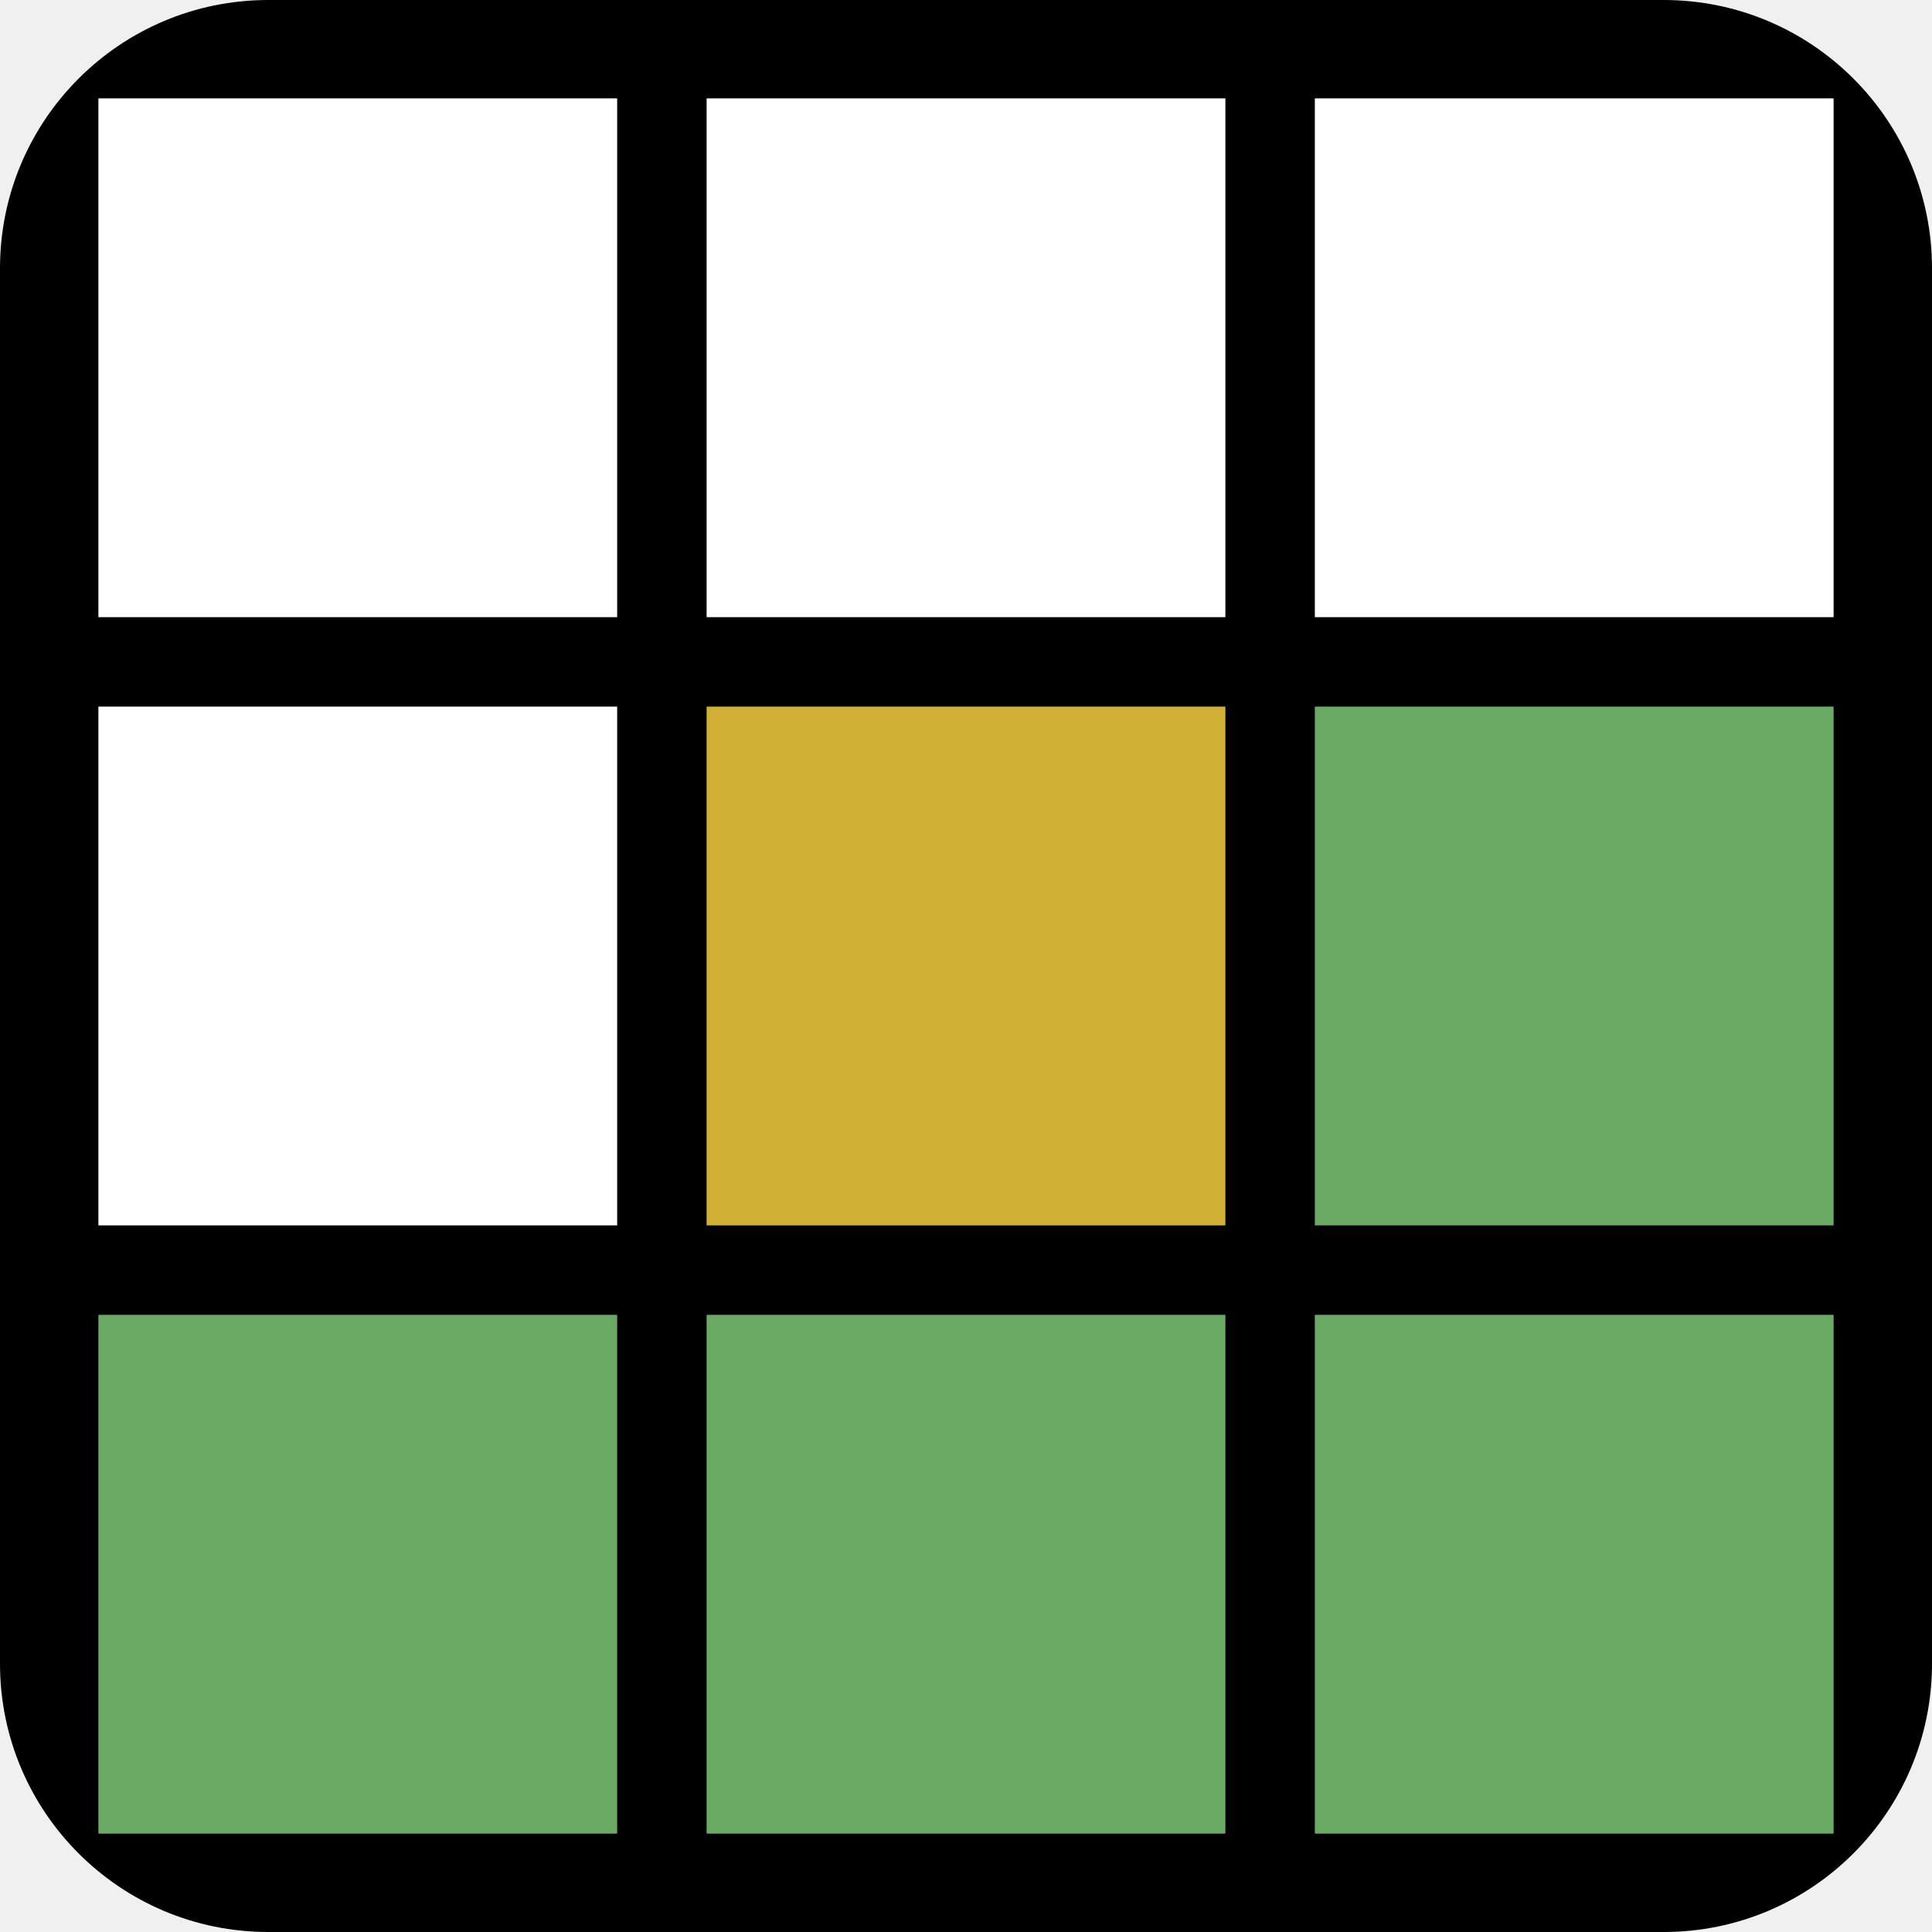
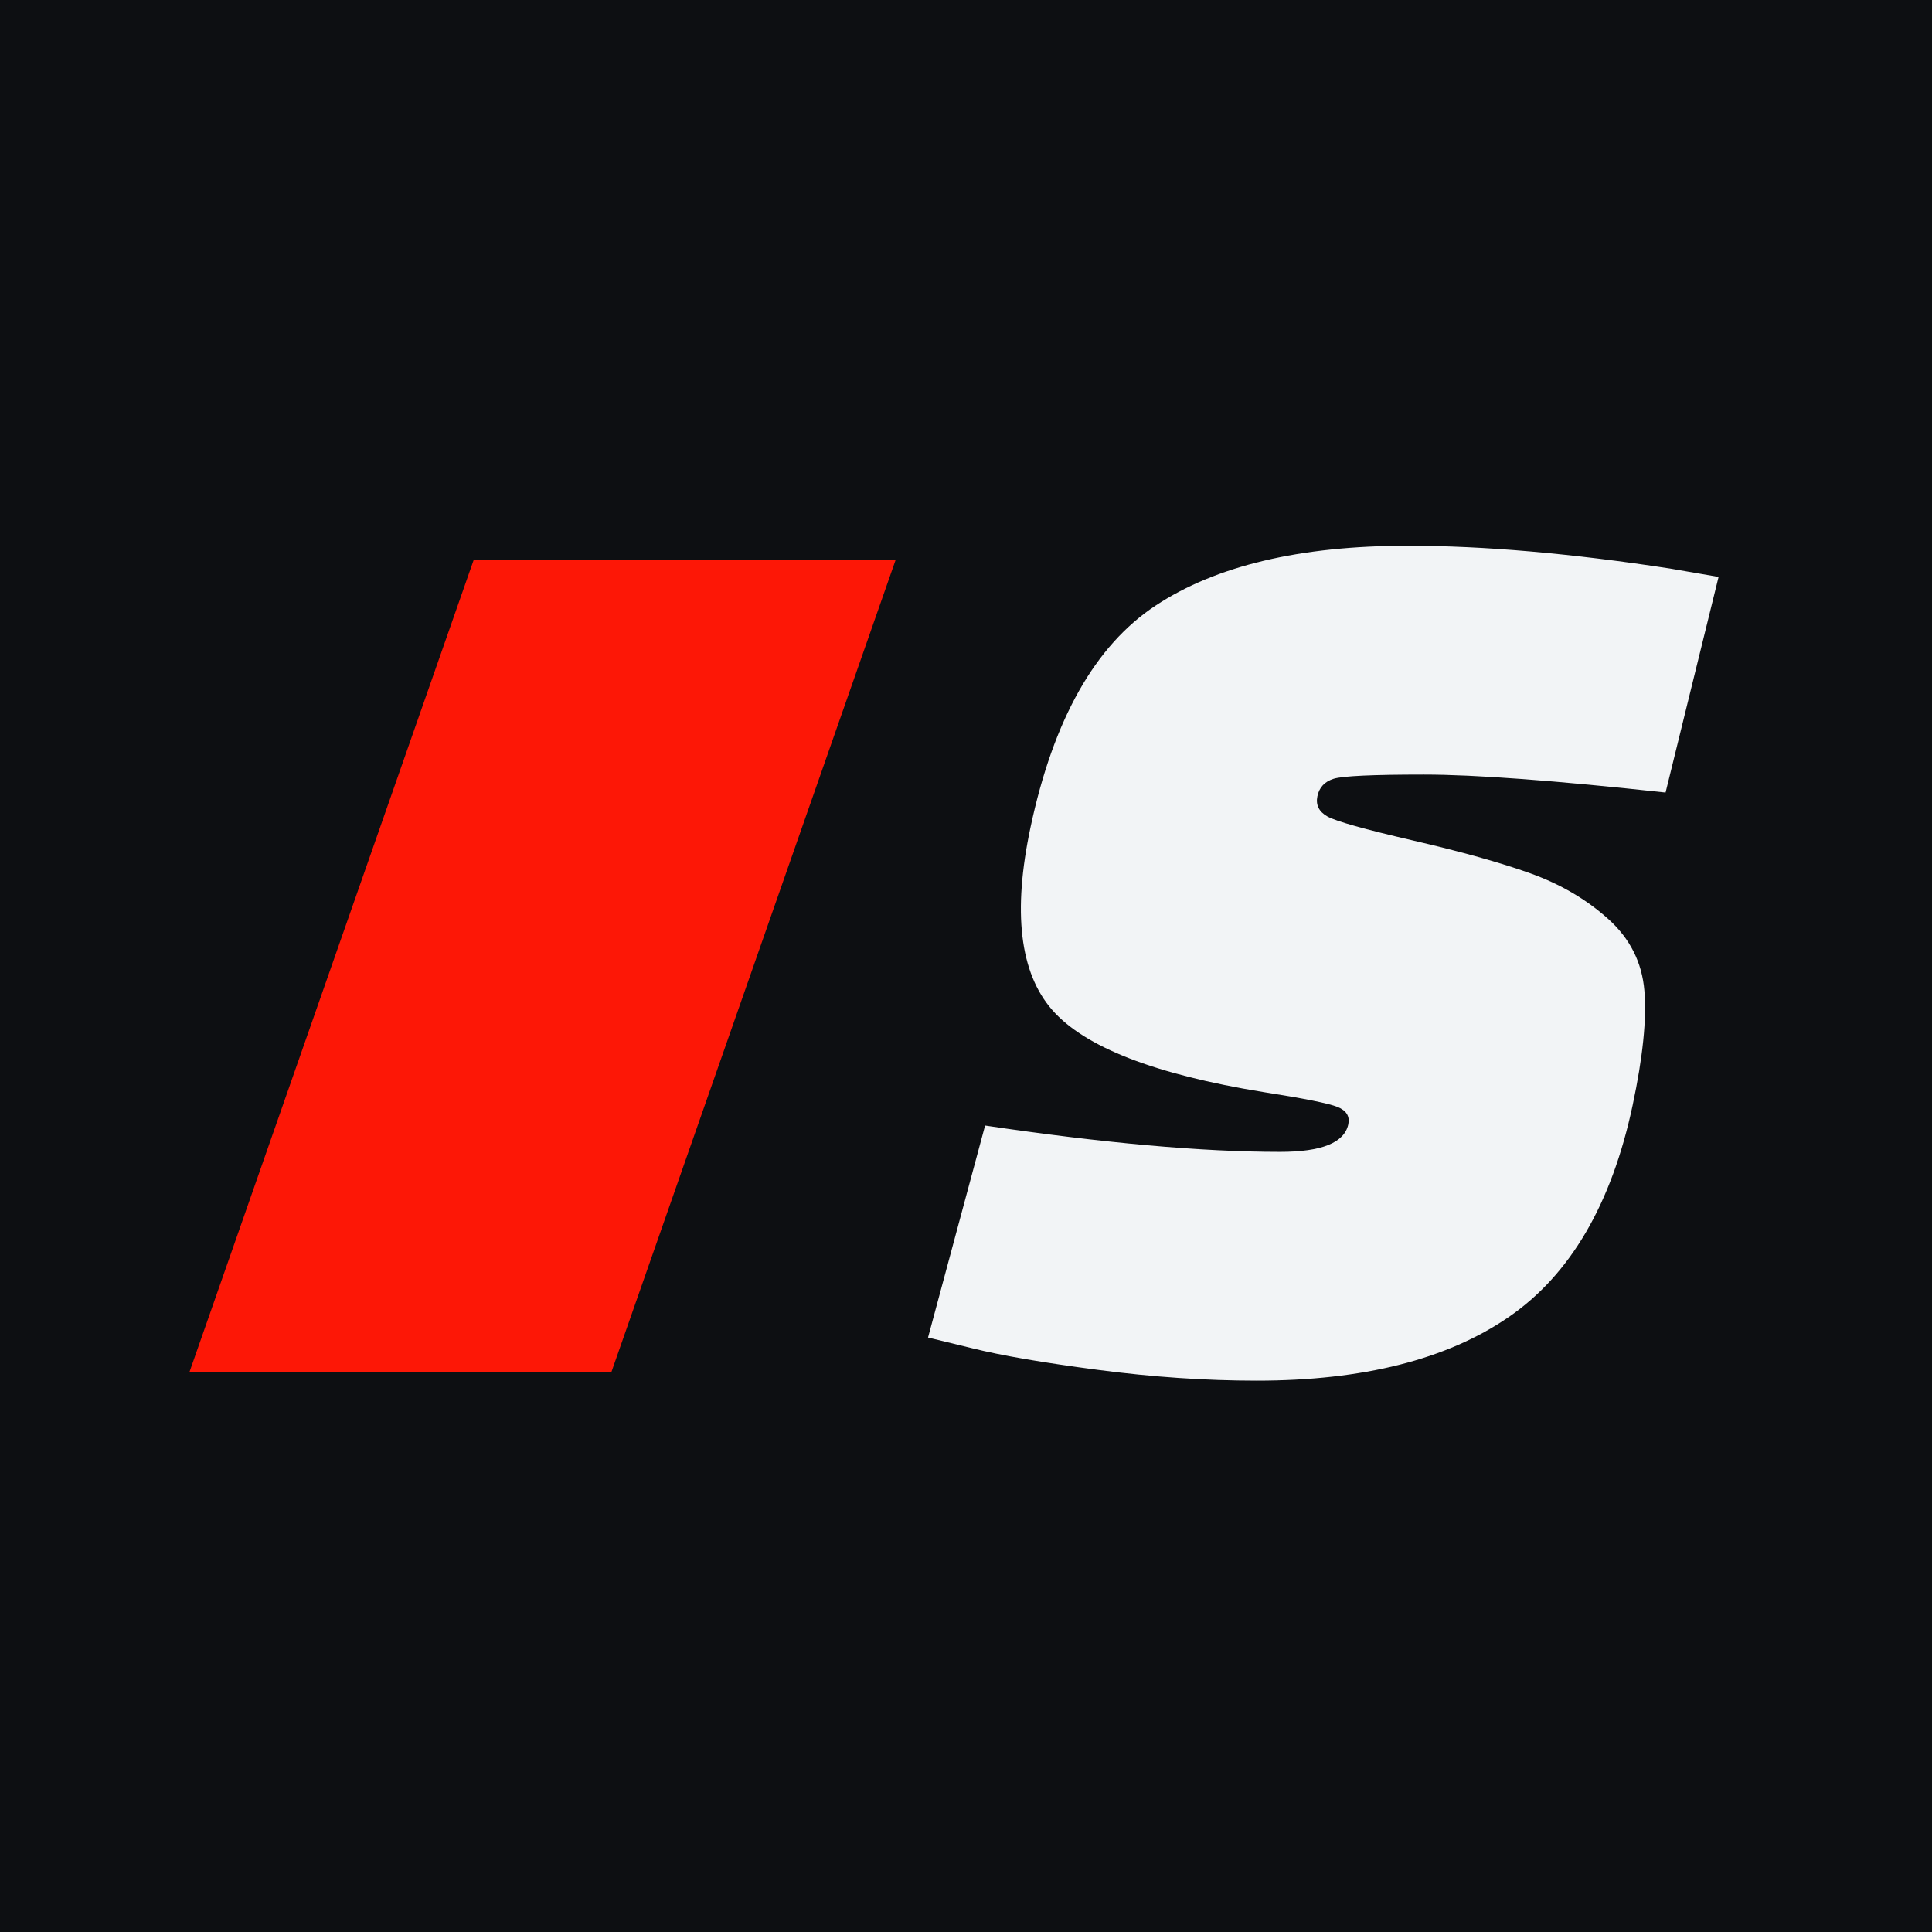
- <svg xmlns="http://www.w3.org/2000/svg" viewBox="0 0 216 216">
-   <rect width="216" height="216" rx="30" fill="#000" />
-   <g fill="#fff">
-     <rect x="11" y="11" width="58" height="58" />
-     <rect x="79" y="11" width="58" height="58" />
-     <rect x="147" y="11" width="58" height="58" />
-     <rect x="11" y="79" width="58" height="58" />
-   </g>
-   <rect x="79" y="79" width="58" height="58" fill="#d1b036" />
-   <g fill="#6aaa64">
-     <rect x="147" y="79" width="58" height="58" />
-     <rect x="11" y="147" width="58" height="58" />
-     <rect x="79" y="147" width="58" height="58" />
-     <rect x="147" y="147" width="58" height="58" />
-   </g>
+ <svg xmlns="http://www.w3.org/2000/svg" viewBox="0 0 512 512">
+   <rect width="512" height="512" fill="#0d0f12" />
+   <path fill="#fd1706" d="M125.5 148.48H237.32L162.06 363.52H50.24Z" />
+   <path fill="#f2f4f6" d="M455.44 152.89L441.39 210.03Q397.64 205.27 377.33 205.27Q357.01 205.27 353.44 206.38Q349.87 207.49 349.13 210.98Q348.39 214.47 351.79 216.38Q355.2 218.28 374.41 222.73Q393.62 227.17 405.57 231.45Q417.51 235.74 426.18 243.52Q434.84 251.29 435.78 262.56Q436.72 273.83 432.67 292.88L432.67 292.88Q424.3 332.24 399.77 349.07Q375.25 365.89 333.03 365.89L333.03 365.89Q312.71 365.89 290.94 363.03Q269.17 360.18 257.71 357.32L257.71 357.32L245.94 354.46L261.06 298.28Q308.14 305.26 339.25 305.26L339.25 305.26Q355.76 305.26 357.31 297.96L357.31 297.96Q357.98 294.78 354.48 293.36Q350.97 291.93 334.69 289.39L334.69 289.39Q291.73 282.4 278.84 267.64Q265.94 252.88 273.1 219.23L273.1 219.23Q282.2 176.38 306.21 160.51Q330.22 144.63 373.07 144.63L373.07 144.63Q403.23 144.63 442.58 150.67L442.58 150.67L455.44 152.89Z" />
</svg>
